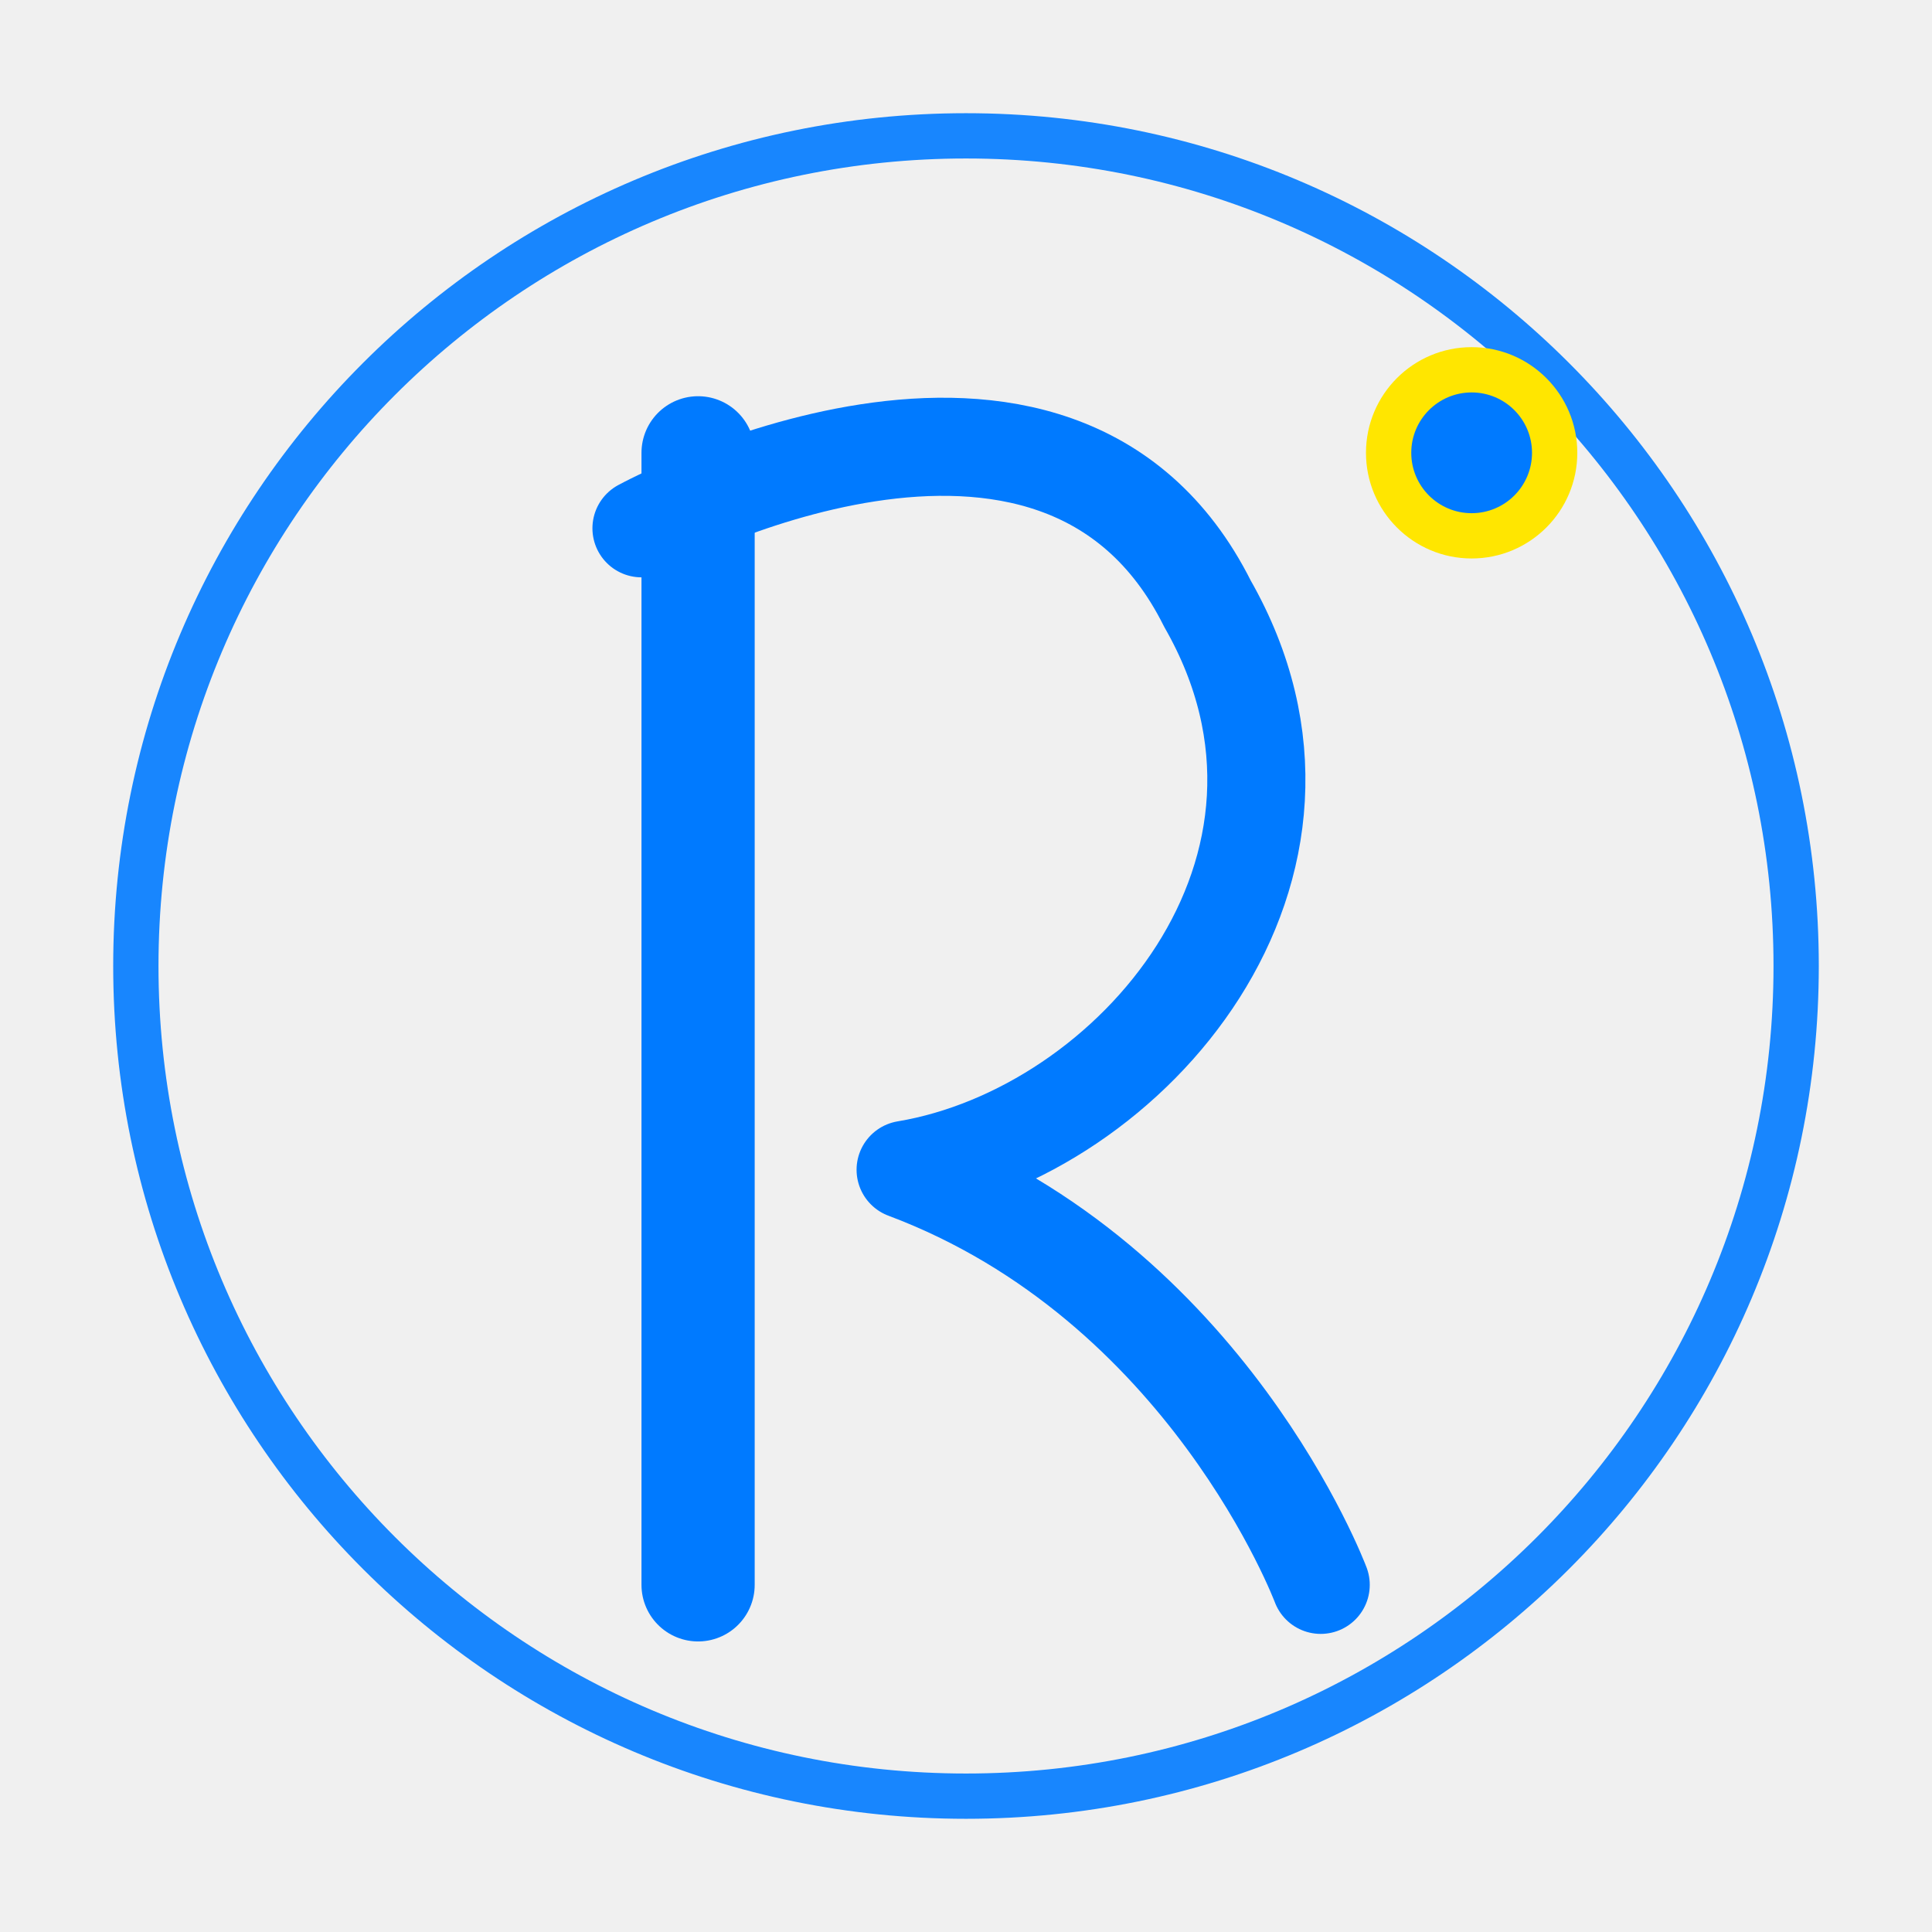
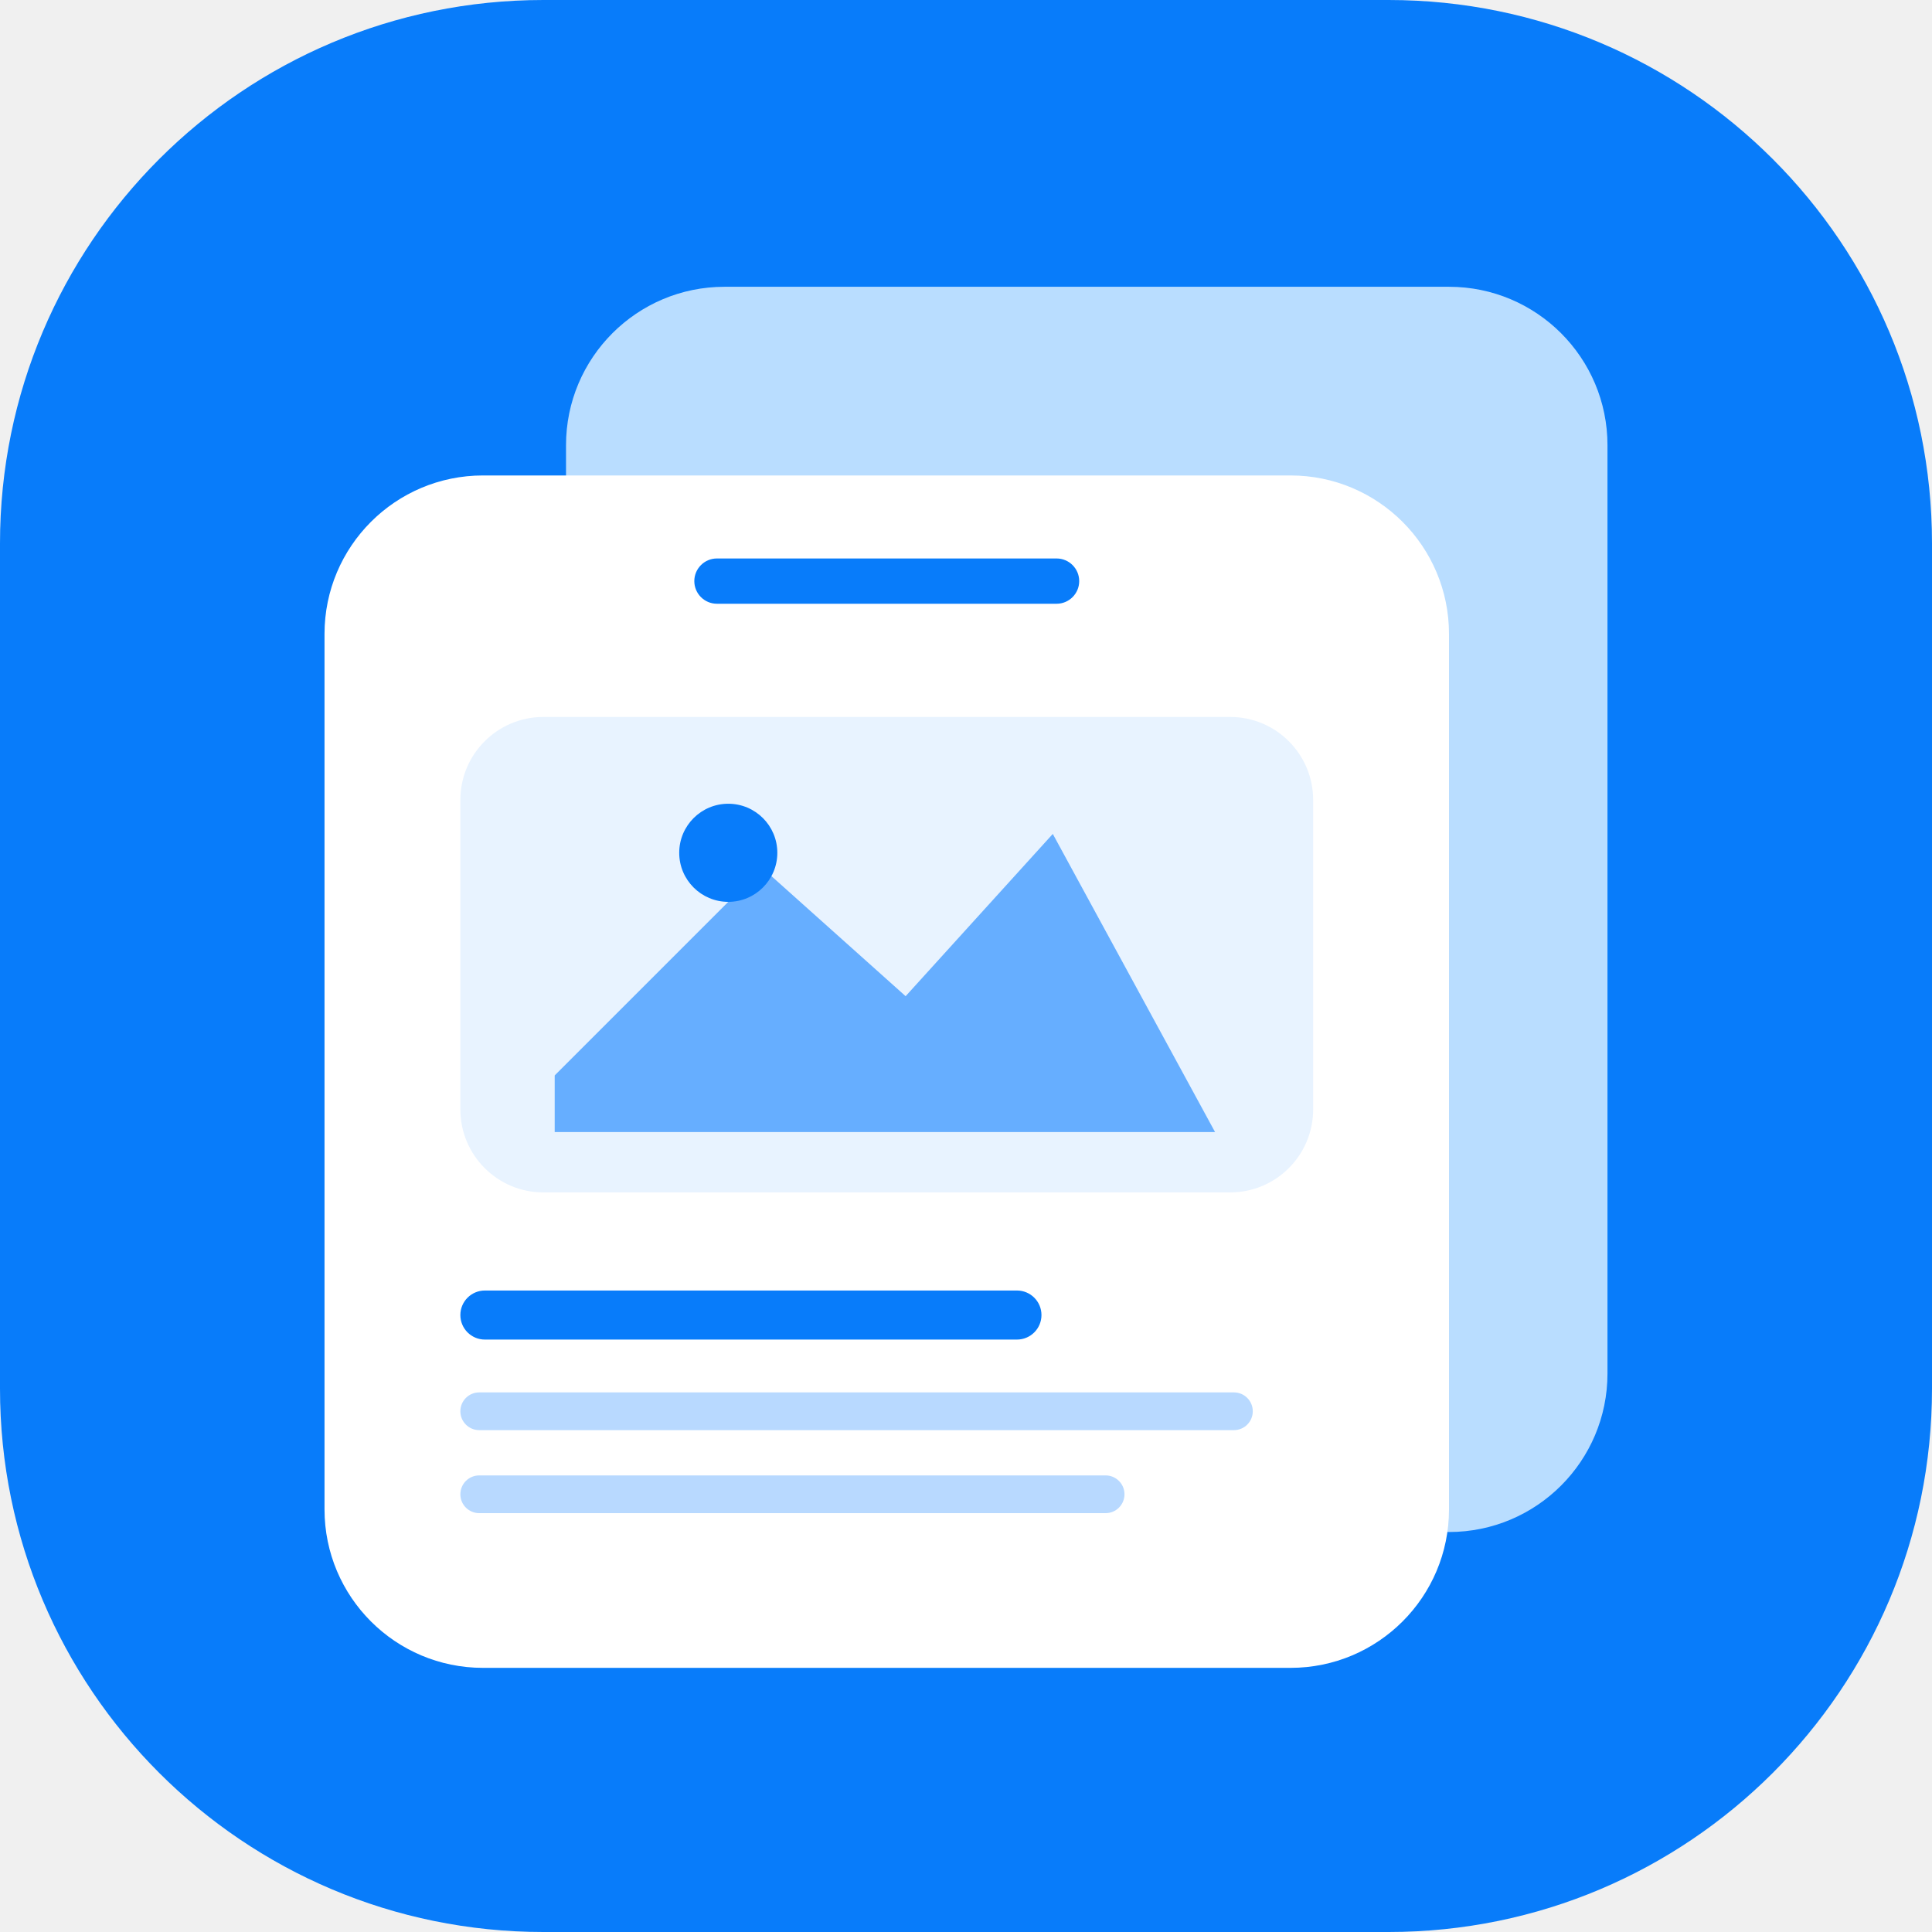
- <svg xmlns="http://www.w3.org/2000/svg" width="512" height="512" viewBox="0 0 512 512" fill="none">
-   <circle cx="256" cy="256" r="220" stroke="#007AFF" stroke-width="12" fill="none" opacity="0.9" />
-   <path d="M170,140 C170,140 280,80 320,160 C360,230 300,300 240,310 C320,340 350,420 350,420" stroke="#007AFF" stroke-width="26" stroke-linecap="round" stroke-linejoin="round" fill="none" />
-   <path d="M185,120 L185,420" stroke="#007AFF" stroke-width="30" stroke-linecap="round" fill="none" />
-   <circle cx="390" cy="120" r="28" fill="#FFE600" />
-   <circle cx="390" cy="120" r="16" fill="#007AFF" />
+ <svg xmlns="http://www.w3.org/2000/svg" viewBox="0 0 512 512" fill="none">
+   <rect width="512" height="512" rx="144" fill="#087CFA" />
+   <rect x="150" y="76" width="276" height="330" rx="42" fill="#B9DDFF" />
+   <rect x="86" y="126" width="298" height="316" rx="42" fill="#FFFFFF" />
+   <rect x="184" y="148" width="102" height="12" rx="6" fill="#087CFA" />
+   <rect x="122" y="190" width="226" height="126" rx="22" fill="#E8F3FF" />
+   <path d="M147 285l55-55 38 34 39-43 43 79H147v-15Z" fill="#66AEFF" />
+   <circle cx="193" cy="226" r="13" fill="#087CFA" />
+   <rect x="122" y="342" width="154" height="13" rx="6.5" fill="#087CFA" />
+   <rect x="122" y="369" width="210" height="10" rx="5" fill="#B8D9FF" />
+   <rect x="122" y="391" width="176" height="10" rx="5" fill="#B8D9FF" />
</svg>
